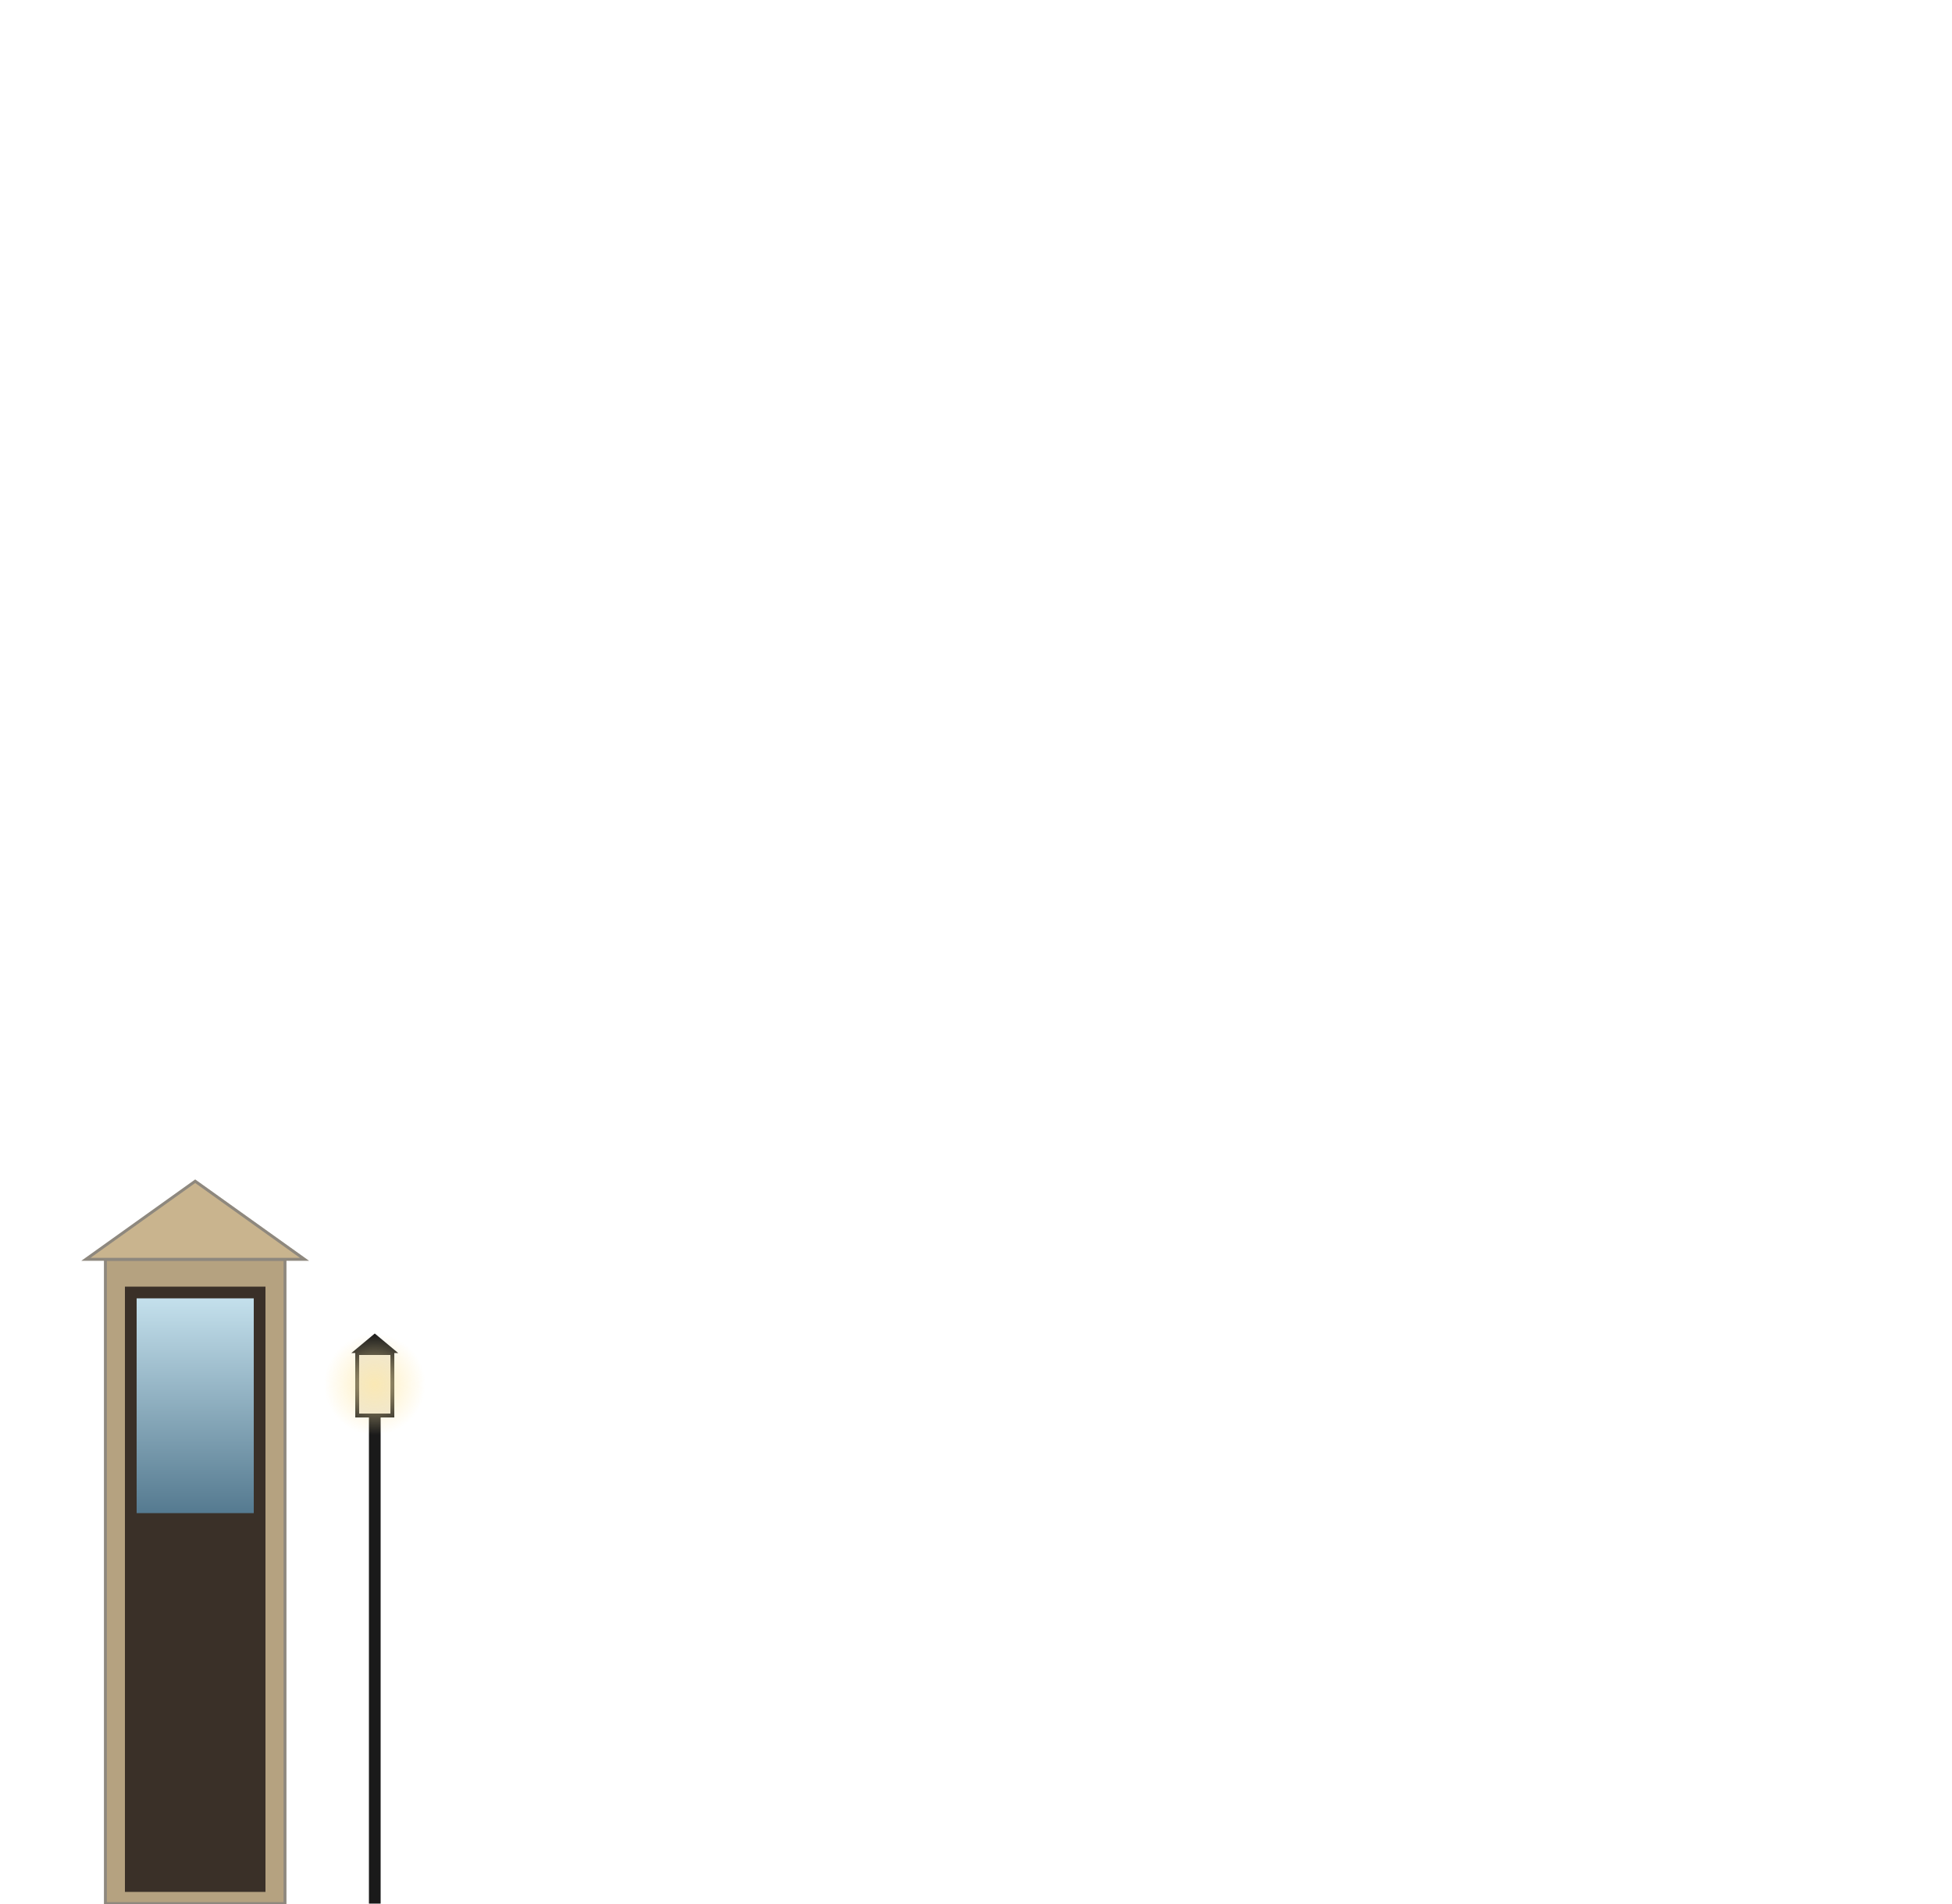
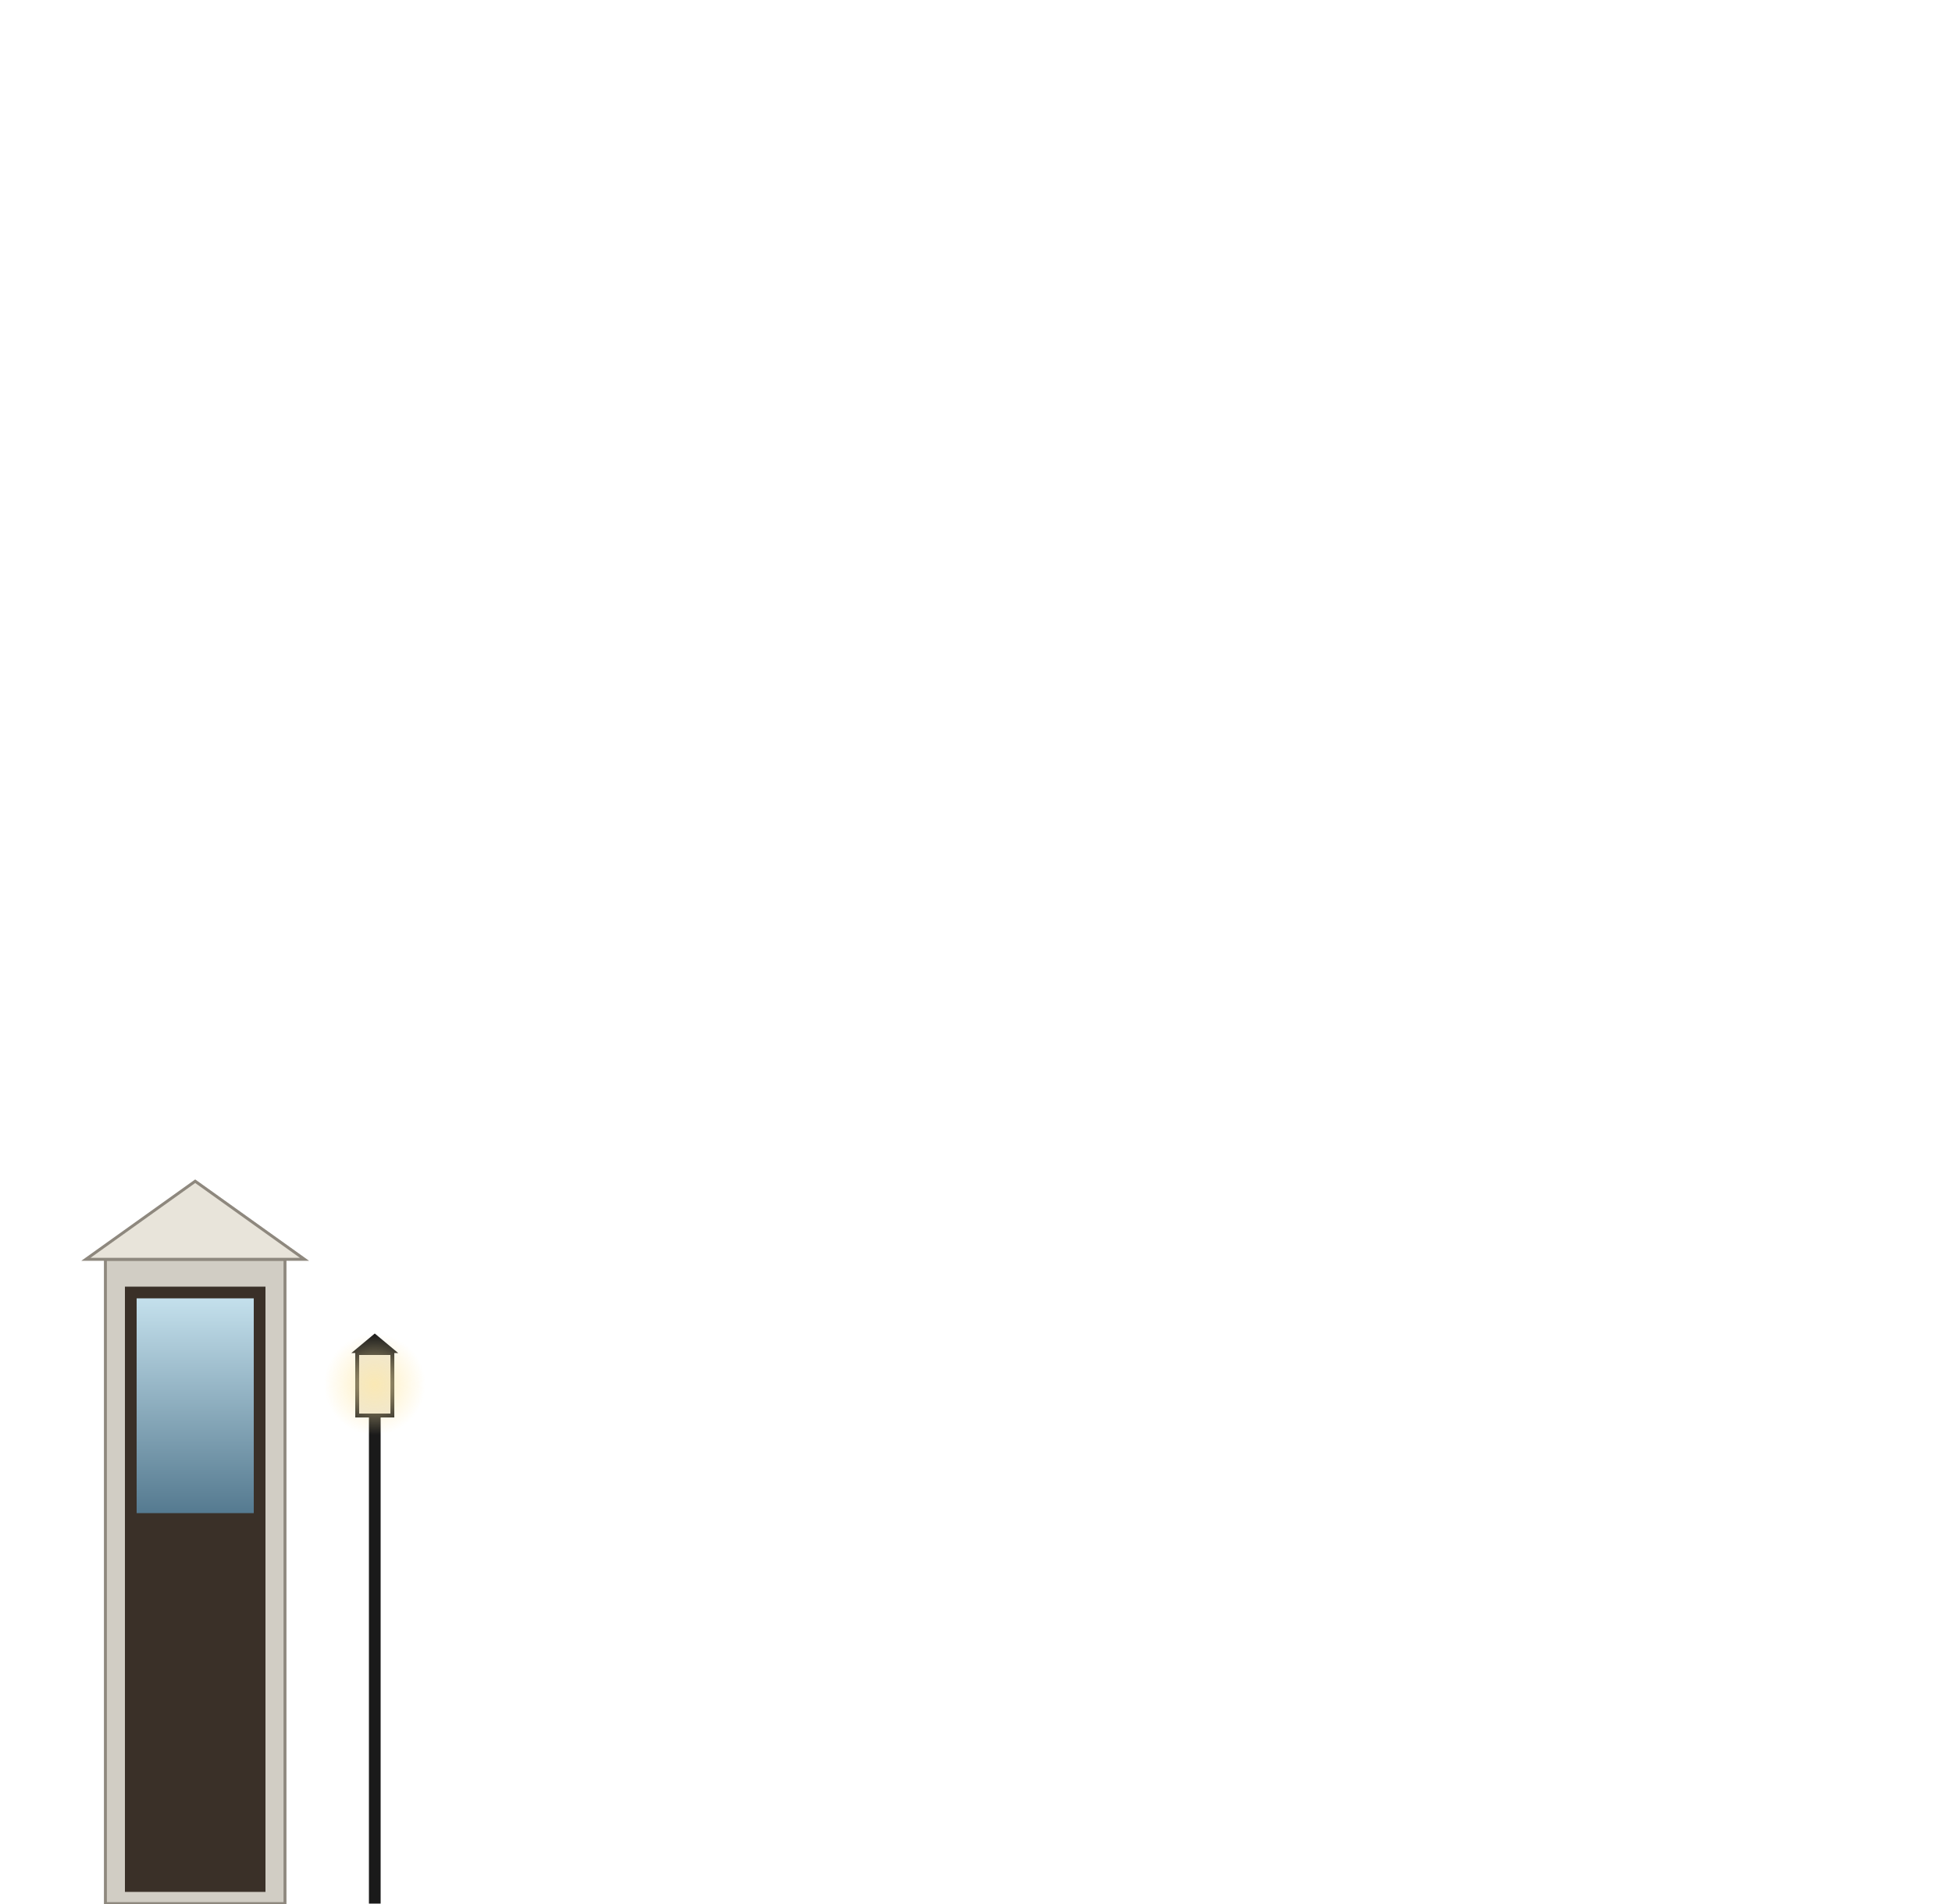
<svg xmlns="http://www.w3.org/2000/svg" width="1000.0" height="975.0" viewBox="0 0 1000.0 975.0">
  <defs>
    <linearGradient id="glass" x1="0" y1="0" x2="0" y2="1">
      <stop offset="0" stop-color="#C4E0EC" />
      <stop offset="1" stop-color="#557A90" />
    </linearGradient>
    <linearGradient id="shade" x1="0" y1="0" x2="0" y2="1">
      <stop offset="0" stop-color="#FFFFFF" stop-opacity="0.1" />
      <stop offset="1" stop-color="#000000" stop-opacity="0.16" />
    </linearGradient>
    <radialGradient id="glow">
      <stop offset="0" stop-color="#FFE9A8" stop-opacity="0.75" />
      <stop offset="1" stop-color="#FFE9A8" stop-opacity="0" />
    </radialGradient>
    <linearGradient id="warm" x1="0" y1="0" x2="0" y2="1">
      <stop offset="0" stop-color="#FFE7B5" />
      <stop offset="1" stop-color="#D98E4A" />
    </linearGradient>
    <linearGradient id="drop" x1="0" y1="0" x2="0" y2="1">
      <stop offset="0" stop-color="#2A1408" stop-opacity="0.3" />
      <stop offset="1" stop-color="#2A1408" stop-opacity="0" />
    </linearGradient>
    <linearGradient id="sun" x1="0" y1="0" x2="1" y2="0">
      <stop offset="0" stop-color="#FFE6B8" stop-opacity="0.14" />
      <stop offset="0.5" stop-color="#FFE6B8" stop-opacity="0" />
      <stop offset="1" stop-color="#1A0C14" stop-opacity="0.12" />
    </linearGradient>
    <radialGradient id="pumpkin_glow">
      <stop offset="0" stop-color="#FFB347" stop-opacity="0.6" />
      <stop offset="1" stop-color="#FFB347" stop-opacity="0" />
    </radialGradient>
  </defs>
-   <rect x="54.0" y="645.0" width="92.0" height="330.0" fill="#b5a280" stroke="#8E887E" stroke-width="1.5" />
+   <rect x="54.0" y="645.0" width="92.0" height="330.0" fill="#d1cdc4" stroke="#8E887E" stroke-width="1.5" />
  <rect x="64.0" y="659.0" width="72.0" height="310.0" fill="#3A3028" />
  <rect x="70.0" y="665.0" width="60.0" height="110.0" fill="url(#glass)" />
-   <path d="M44.0 645.0 L100.0 605.0 L156.0 645.0 Z" fill="#C9B48E" stroke="#8E887E" stroke-width="1.5" />
+   <path d="M44.0 645.0 L100.0 605.0 L156.0 645.0 Z" fill="#E8E4DA" stroke="#8E887E" stroke-width="1.5" />
  <rect x="189.0" y="725.0" width="6.0" height="250.0" fill="#1A1A1A" />
  <rect x="183.0" y="693.0" width="18.0" height="32.0" fill="#ECE7DA" stroke="#1A1A1A" stroke-width="2.0" />
  <path d="M180.0 693.0 l12 -10 l12 10 z" fill="#1A1A1A" />
  <circle cx="192.0" cy="709.0" r="26.0" fill="url(#glow)" />
</svg>
